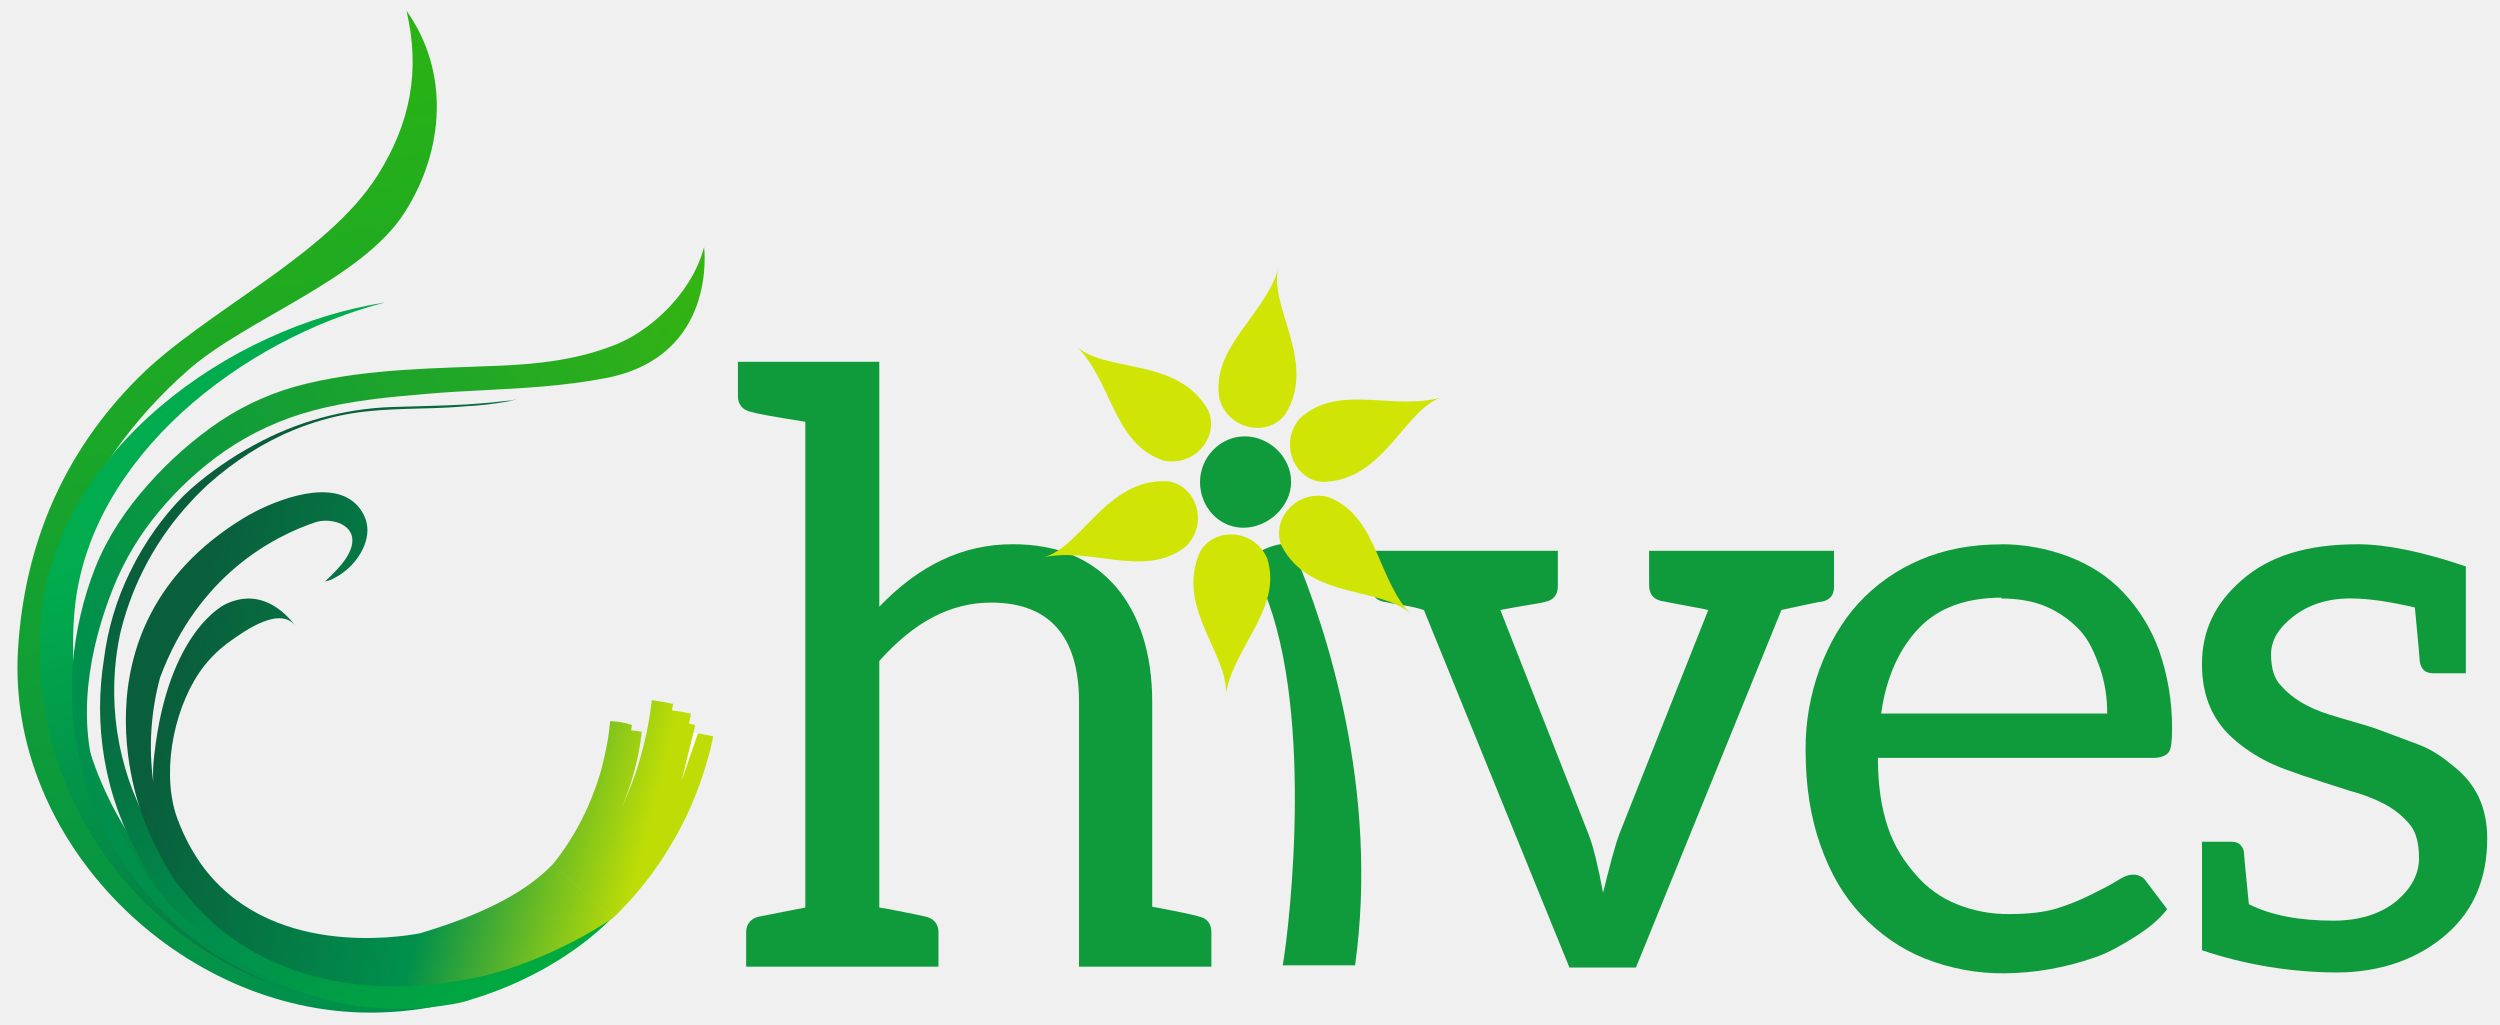
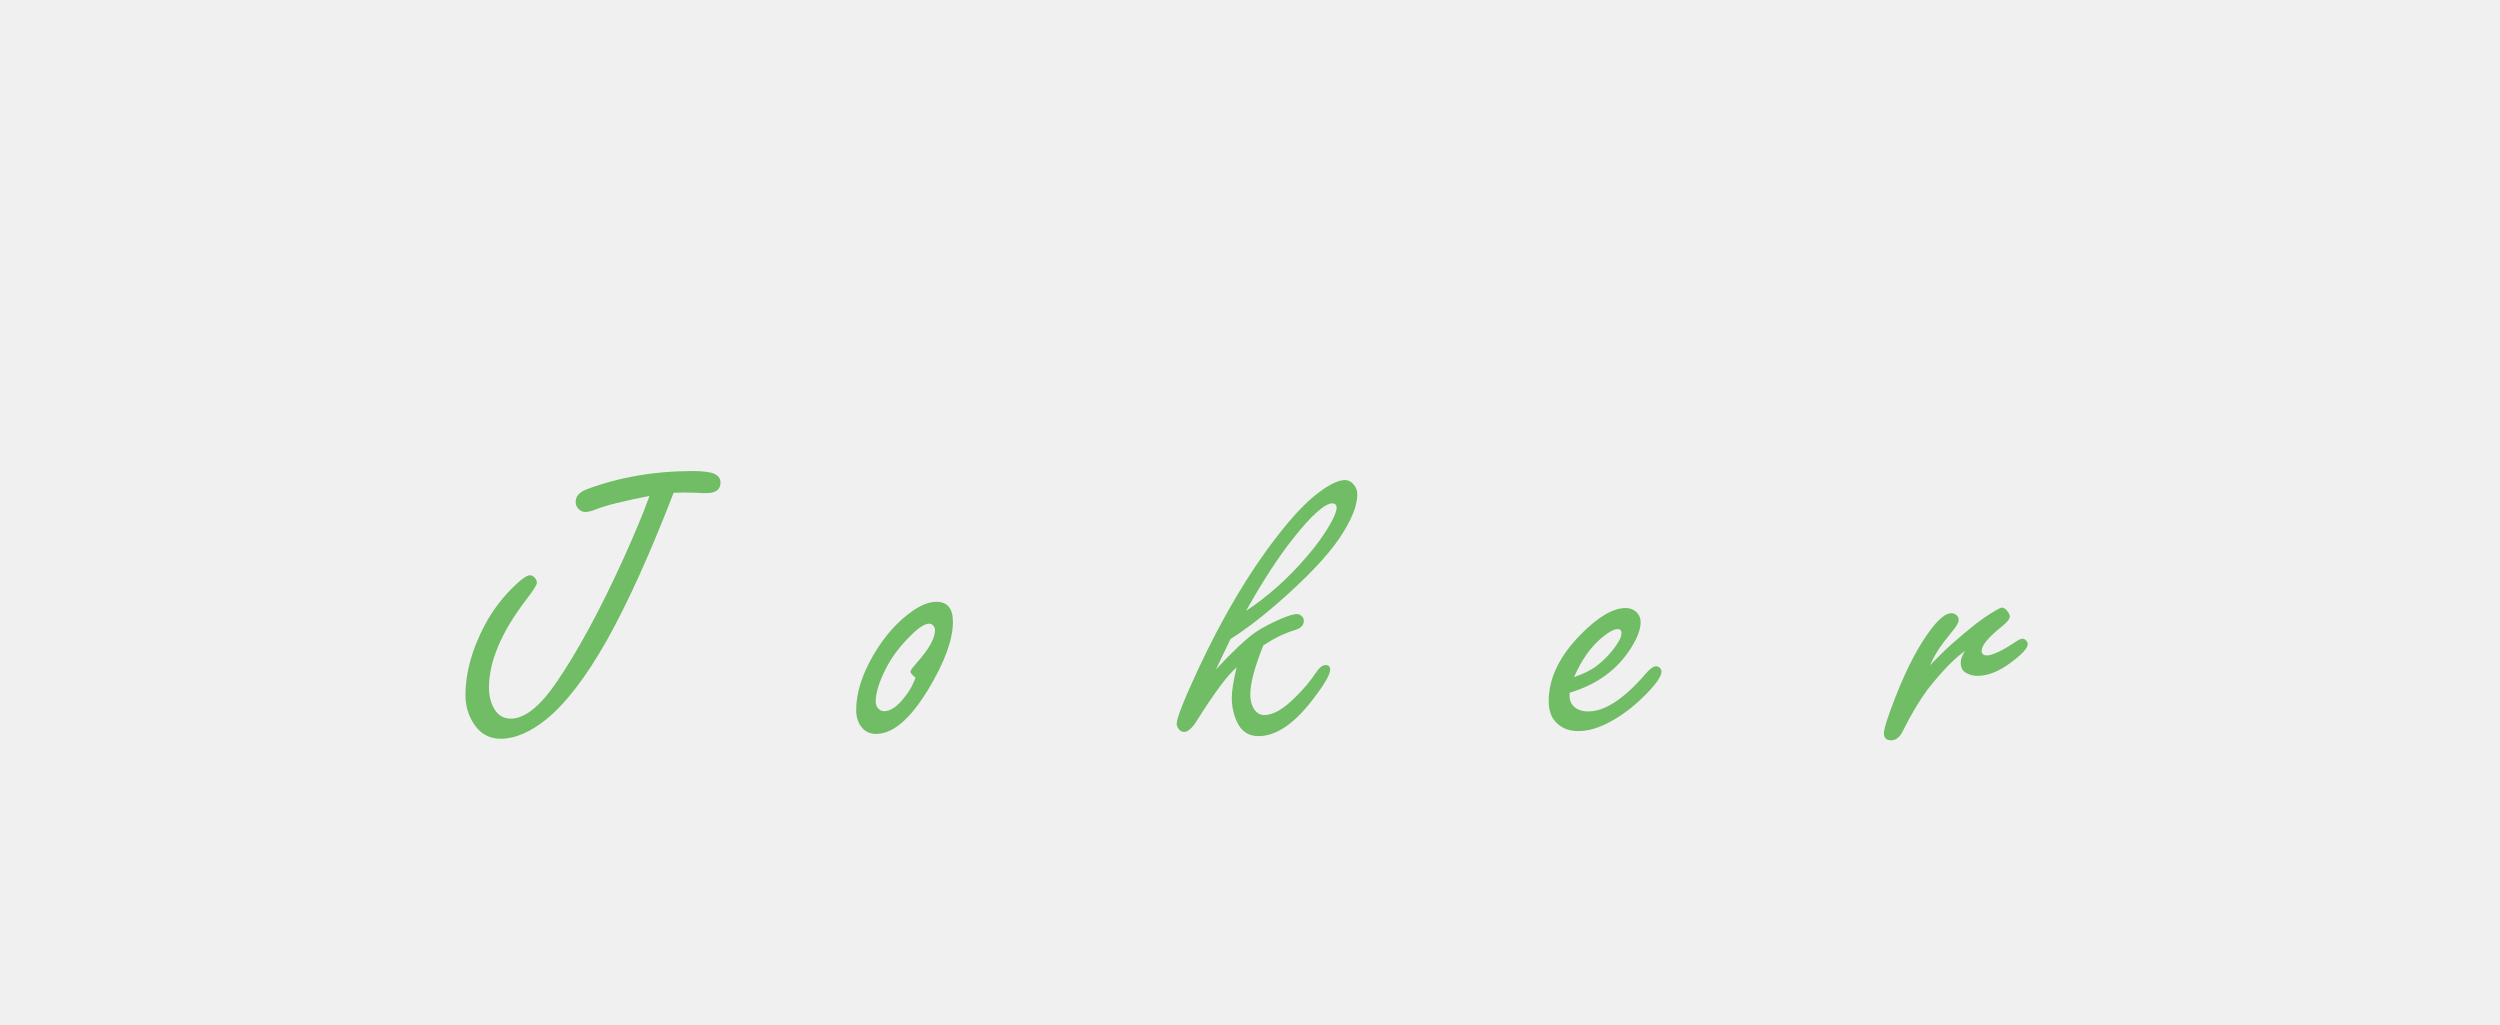
- <svg xmlns="http://www.w3.org/2000/svg" xmlns:xlink="http://www.w3.org/1999/xlink" id="Layer_13" data-name="Layer 13" viewBox="0 0 1750.64 717.46">
-   <defs>
-     <style>.cls-1{fill:url(#未命名的渐变_53);}.cls-2{fill:url(#linear-gradient);}.cls-3{fill:url(#未命名的渐变_68);}.cls-4{fill:url(#linear-gradient-2);}.cls-5{fill:url(#linear-gradient-3);}.cls-6{fill:url(#linear-gradient-4);}.cls-7{fill:url(#linear-gradient-5);}.cls-8{fill:url(#linear-gradient-6);}.cls-9{fill:url(#未命名的渐变_27);}.cls-10{fill:url(#未命名的渐变_12);}.cls-11{fill:#fff;}.cls-12{fill:#0f9a3b;}.cls-13{fill:#e4ea6c;}.cls-14{fill:#d0e505;}</style>
-     <linearGradient id="未命名的渐变_53" x1="226.44" y1="712.81" x2="88.62" y2="-182.97" gradientUnits="userSpaceOnUse">
-       <stop offset="0" stop-color="#00904c" />
-       <stop offset="1" stop-color="#38bf00" />
-     </linearGradient>
-     <linearGradient id="linear-gradient" x1="178.41" y1="725.96" x2="397.4" y2="1155.62" gradientTransform="translate(38.49 -381.63) rotate(5.31)" gradientUnits="userSpaceOnUse">
-       <stop offset="0" stop-color="#00ac4e" />
-       <stop offset="0.34" stop-color="#039048" />
-       <stop offset="1" stop-color="#095e3c" />
-     </linearGradient>
-     <linearGradient id="未命名的渐变_68" x1="163.81" y1="865.93" x2="682.27" y2="476.58" gradientTransform="translate(27.84 -327.72) rotate(4.5)" gradientUnits="userSpaceOnUse">
-       <stop offset="0" stop-color="#00904c" />
-       <stop offset="1" stop-color="#43bf00" />
-     </linearGradient>
-     <linearGradient id="linear-gradient-2" x1="420.84" y1="630.79" x2="418" y2="634.88" gradientUnits="userSpaceOnUse">
-       <stop offset="0" stop-color="#095e3c" />
-       <stop offset="0.6" stop-color="#00904c" />
-       <stop offset="1" stop-color="#f6e906" />
-     </linearGradient>
-     <linearGradient id="linear-gradient-3" x1="413.8" y1="623.61" x2="410.81" y2="627.93" xlink:href="#linear-gradient-2" />
-     <linearGradient id="linear-gradient-4" x1="407.69" y1="617.04" x2="404.18" y2="622.11" xlink:href="#linear-gradient-2" />
-     <linearGradient id="linear-gradient-5" x1="401.25" y1="612.08" x2="398.23" y2="616.44" xlink:href="#linear-gradient-2" />
-     <linearGradient id="linear-gradient-6" x1="641.65" y1="612.39" x2="290.44" y2="201.79" gradientUnits="userSpaceOnUse">
-       <stop offset="0" stop-color="#095e3c" />
-       <stop offset="0.44" stop-color="#00904c" />
-       <stop offset="1" stop-color="#f6e906" />
-     </linearGradient>
-     <linearGradient id="未命名的渐变_27" x1="151.86" y1="350.02" x2="407.66" y2="654.83" gradientUnits="userSpaceOnUse">
-       <stop offset="0" stop-color="#095e3c" />
-       <stop offset="0.6" stop-color="#00904c" />
-       <stop offset="1" stop-color="#00aa3f" />
-     </linearGradient>
-     <linearGradient id="未命名的渐变_12" x1="119.82" y1="487.12" x2="456.14" y2="573.19" gradientUnits="userSpaceOnUse">
-       <stop offset="0" stop-color="#095e3c" />
-       <stop offset="0.6" stop-color="#00904c" />
-       <stop offset="1" stop-color="#bedd06" />
-     </linearGradient>
-   </defs>
-   <path class="cls-1" d="M341.19,694.71a239.84,239.84,0,0,1-82,14.39c-133.08,0-254.83-119.72-246.57-254.48,4.52-73.74,32-137.94,84.29-190.18,46.63-46.58,131.95-85.21,167.57-141.79,22.93-36.43,30-73.12,20.17-115.12,30.22,42.48,26.74,97.28-1.26,141.19-30.23,47.4-110.6,74.26-151.83,110.6C93.39,292.92,62.18,335.48,45,383.55c0,0-27.77,103.31,20.66,195.65,0,0,58.76,114.94,189.84,115.58,0,0,60.7-3.23,74.26-14.21Z" />
-   <path class="cls-2" d="M330,697.89a250,250,0,0,1-52.63.67C140.28,685.81,39.5,564.37,52.24,427.31c10-107.76,118.41-190.19,217.58-215.55C159.63,228.86,39.68,316,28.89,432.1,16.15,569.16,116.93,690.6,254,703.35a249,249,0,0,0,76-4.58C330,698.48,330,698.18,330,697.89Z" />
-   <path class="cls-3" d="M248.19,703C129.37,690.32,41.53,585.24,51,465.37a238.38,238.38,0,0,1,15.74-68c8.6-21.52,21.63-40.86,37-58.1a268.1,268.1,0,0,1,50-44.1,187.32,187.32,0,0,1,61.62-26.7C259.5,258,305,258,350.14,256.08c26.17-1.1,52.46-4.06,77.13-13.31A94.36,94.36,0,0,0,451.33,230s32.08-20.79,41.73-57c0,0,9.84,76.56-68.76,91.74-29,5.59-58.28,7.14-87.67,8.62-11.53.58-23.09,1.21-34.6,2.17-27.92,2.34-56.06,4.74-83.2,12.08a199,199,0,0,0-61.44,28.23A232.3,232.3,0,0,0,111.5,358a198.39,198.39,0,0,0-32.11,53.37c-17.48,43.76-26.39,94.7-9.55,140a243.83,243.83,0,0,0,17,35.92c11.12,19.41,23.22,38.58,40.27,53.42,13.13,11.42,29.17,20.76,45,27.93a271.53,271.53,0,0,0,38,13.68l36.14,7.17Z" />
-   <path class="cls-4" d="M417,628.8c-.34.39-.69.78-1,1.17q3.09,3,6.1,6c.62-.65,1.25-1.29,1.86-1.94" />
-   <path class="cls-5" d="M409.85,621.56c-.44.48-.89,1-1.34,1.43q3.3,3,6.54,6.06c.73-.72,1.47-1.43,2.19-2.16" />
-   <path class="cls-6" d="M403.86,615.18c-.59.72-1.21,1.42-1.81,2.13q3.22,2.76,6.41,5.63c.81-.87,1.63-1.74,2.43-2.62" />
-   <path class="cls-7" d="M397.7,611c-.43.53-.87,1.05-1.3,1.58q2.69,2.21,5.37,4.49c.73-.81,1.48-1.6,2.2-2.41" />
-   <path class="cls-8" d="M355.87,281.88q2.75-.37,5.49-.79C359.52,281.33,357.69,281.6,355.87,281.88Z" />
-   <path class="cls-9" d="M331.46,699.48m-9.39-15.12-1,.14,110.54-45.17s-32.15,39-100.16,60.15m-9.39-15.12c-35.76,3.58-71,1.31-105-11.25a214.53,214.53,0,0,1-52.83-27.92,201.5,201.5,0,0,1-24.6-20.82q-4.93-4.89-9.61-10.15a195.1,195.1,0,0,1-29.76-44.09l-1.87-3.87c-.63-1.29-1.27-2.58-1.8-3.91l-3.34-8-3-8.13c-.95-2.73-1.72-5.52-2.59-8.28a193.83,193.83,0,0,1-7.13-69.28A199,199,0,0,1,84,444.43c.2-.88.4-1.76.62-2.64A205.31,205.31,0,0,1,134,350.89l2.88-3.08c.94-1,2-2,3-3l3-2.92c1-1,2-1.94,3-2.85,18.07-16,38.14-29.15,60.53-38.24a194.35,194.35,0,0,1,19.26-6.67,179.16,179.16,0,0,1,20.81-4.68c25.31-4.13,51.29-2.61,76.81-4.7l3-.26a216,216,0,0,0,27.82-3.14c1.24-.19,2.48-.39,3.71-.6l-1.57.18c3.59-.74,5.35-1.29,5.35-1.29A84.82,84.82,0,0,1,352,281.1l4.18-.62q-5.78.77-11.56,1.34c-5.71.5-12,1-17.76,1.37-17.34,1-34.73,1.22-52.14,1.81a216.55,216.55,0,0,0-97.11,26.81,241.32,241.32,0,0,0-43.81,30.44,133.24,133.24,0,0,0-10.42,10.31,211.06,211.06,0,0,0-14.21,17.53,208.38,208.38,0,0,0-18.2,30.6,192.86,192.86,0,0,0-18.25,61.44q-1.21,7.72-1.88,15.55a212.7,212.7,0,0,0,6.11,71.73c.82,2.88,1.53,5.77,2.43,8.62l2.79,8.47,3.17,8.3c.5,1.39,1.11,2.73,1.71,4.08l1.78,4a217.05,217.05,0,0,0,16.9,30.45,208,208,0,0,0,21,26.49,201.83,201.83,0,0,0,23.93,22,207.57,207.57,0,0,0,51.78,29.87c31,12.57,65.24,17,98.44,13.67,5.25-.53,10.48-1.23,15.68-2.14a84,84,0,0,0,14.93-3.81" />
-   <path class="cls-10" d="M387.09,605.27c.84-1.05,1.69-2.1,2.51-3.17A185.05,185.05,0,0,0,401,585.37a189.14,189.14,0,0,0,9.2-17.24c1.3-2.89,2.62-5.71,3.72-8.55s2.19-5.61,3.18-8.33,1.8-5.42,2.65-8,1.51-5.13,2.11-7.58c1.26-4.89,2.21-9.41,3-13.43l1-5.65.62-4.76.27-2q.09-1,.18-1.87l.28-2.94a47.92,47.92,0,0,1,15.29,2.65l-.25,1.75-.28,2a70.34,70.34,0,0,1,7.41,1l-.24,1.91-.37,3c-.08.58-.16,1.21-.24,1.87l-.36,2.19-.86,5.11-1.24,5.91c-1,4.21-2.16,8.93-3.72,14-.75,2.55-1.72,5.16-2.61,7.88s-2,5.48-3.22,8.3c-.48,1.12-1,2.25-1.45,3.38.64-1.34,1.26-2.69,1.84-4,1.65-3.53,3-7.08,4.43-10.51s2.54-6.85,3.73-10.12,2.16-6.5,3-9.6c1.82-6.19,3.23-11.93,4.36-17l1.47-7.18,1-6.06.43-2.59.31-2.38.49-3.77.31-2.43c7.72,1,12.54,2,14.91,2.55l-.48,2.73-.32,1.83a127.3,127.3,0,0,1,13.33,2.31l-.57,2.78-.76,3.76-.07.36c1.76.36,3.24.72,4.31,1l-.55,2.85-.48,2.46s10.4,1.88,13.74,2.64l-.64,2.85-.83,3.72-.53,2.36-.72,2.75L495,533.54l-2.25,7.38c-1.69,5.25-3.75,11.11-6.29,17.4-1.23,3.16-2.73,6.37-4.16,9.72-1.58,3.3-3.16,6.73-5,10.18s-3.64,7-5.73,10.49-4.24,7.08-6.49,10.67a249,249,0,0,1-15.35,21.17,245.38,245.38,0,0,1-18.13,20.06c-.89.87-1.78,1.72-2.68,2.57m-124.87,21-1.34-1.47c-2.7-3.13-5.43-6.23-8.22-9.25-14.9,2.89-107.43,17.7-154.4-49.4h0a138.21,138.21,0,0,1-17.13-34.41c-10-32.8-.08-77.73,20.17-103.55a88.79,88.79,0,0,1,18.5-17.4c9.18-6.54,35.65-25.69,45.84-9.34,0,0-19.37-31.07-49.72-16.18,0,0-40,18.13-49.72,105.52a103,103,0,0,0-.7,19,185.32,185.32,0,0,1,4.79-73.34c26.83-72,80-99,108.75-108.64,9.29-3.12,25.88.31,25.9,12.67,0,11.05-12.55,22.56-19.71,29.24.87-.81,3.37-1.06,4.48-1.55a47.94,47.94,0,0,0,10.65-6.62c10.84-8.89,19.45-24.91,12.73-38.55-13.89-28.17-55.63-13.15-75.67-2.93-3.23,1.65-6.36,3.41-9.44,5.3-125.7,77.49-68.88,210.93-68.88,210.93.24.63.49,1.25.74,1.88l-.09.06s.37.85,1,2.3c.39,1,.78,1.91,1.18,2.85q2.23,5.26,4.64,10.19l.07,0C113,601,121.35,617,128.72,624.23,197,712.61,316,687.51,316,687.51l6.72-.94C316.44,679.07,310.32,671.54,304.07,664.24Zm83-59c-19.75,20.87-52.3,36.22-92.57,48.25l28.25,33.06s48.48-5.5,106.17-43.38" />
-   <polyline class="cls-11" points="488.78 513.38 477.38 546.55 485.64 512.81" />
-   <path class="cls-12" d="M709,381.1c31.08,0,55.25,9.78,72.52,29.93,16.69,19.57,25.32,47.2,25.32,80.58V634.92q27.63,5.18,32.81,6.91c5.76,1.15,8.63,5.18,8.63,10.93v24.17H755.59V491.61c0-46-20.72-69.64-61.58-69.64-28.78,0-54.1,13.81-78.28,40.86V635.5l6.91,1.15c15,2.88,23,4.6,25.32,5.18,5.76,1.15,9.21,5.18,9.21,10.93v24.17H522.49V652.76c0-5.76,3.45-9.78,9.21-10.93l32.23-6.33V295.35q-32.81-5.18-38-6.91c-5.76-1.15-9.21-5.18-9.21-10.93V253.33h99V424.85C643.36,396.07,673.86,381.1,709,381.1Z" />
-   <path class="cls-12" d="M1284.29,385.71V411q0,8.63-8.63,10.36c-2.3,0-11.51,2.3-28.2,5.76L1145.58,677.51H1099L997.09,427.15a93.55,93.55,0,0,0-15.54-3.45c-7.48-1.15-11.51-2.3-12.66-2.3-5.76-1.15-8.63-5.18-8.63-10.93V385.71H1090.9v24.75c0,5.76-2.88,9.78-8.63,10.93-3.45,1.15-13.81,2.3-31.66,5.76L1112.2,583.7c3.45,8.63,6.91,23,10.36,41.44,4.6-18.42,8.06-32.23,11.51-41.44l62.16-156.55c-4.6-1.15-15.54-2.88-32.81-6.33-5.76-1.15-8.63-5.18-8.63-10.94V385.71h129.5Z" />
-   <path class="cls-12" d="M1400.17,381.1a133.55,133.55,0,0,1,48.35,8.63c15,5.76,27.63,13.81,38,24.75a117.12,117.12,0,0,1,25.33,40.86A163.42,163.42,0,0,1,1521,510.6c0,8.06-.58,13.81-2.3,16.12s-5.76,4-10.36,4H1315q0,27.63,6.91,48.35c4.6,13.81,11.51,24.17,19.57,33.38a73.92,73.92,0,0,0,28.78,20.72,95.44,95.44,0,0,0,36.84,6.91c12.66,0,24.17-1.15,33.38-4a162,162,0,0,0,24.17-9.78c6.91-3.45,12.66-6.33,17.27-9.21s8.06-4.6,11.51-4.6a10.66,10.66,0,0,1,9.78,5.18l14.39,19c-6.33,8.06-13.81,13.81-23,19.57s-17.84,10.93-28.2,14.39a205.94,205.94,0,0,1-31.08,8.06,196.22,196.22,0,0,1-31.65,2.88,148.22,148.22,0,0,1-55.83-10.36c-17.27-6.91-31.65-17.27-44.32-30.5s-21.87-29.35-28.78-48.92-10.36-41.44-10.36-66.76a161.12,161.12,0,0,1,9.78-56.4c6.33-17.27,15.54-33.38,27.05-46a124.66,124.66,0,0,1,43.17-30.5c17.27-7.48,36.26-10.94,57-10.94Zm1.73,37.41c-24.75,0-44.32,6.91-58.13,21.3s-23,34.53-26.47,59.86h158.28a97.05,97.05,0,0,0-5.18-32.23c-3.45-9.78-7.48-19-13.81-25.9a70.16,70.16,0,0,0-23.6-16.69c-9.21-4-20.14-5.76-31.65-5.76Z" />
-   <path class="cls-12" d="M1650.71,381.1q30.22,0,76,15.54v74.82h-22.45c-5.76,0-8.63-2.3-9.78-8.06q0-1.73-3.45-38c-17.27-4-32.23-6.33-44.89-6.33h-.58c-16.11,0-29.35,4.6-39.71,12.66s-15.54,16.69-15.54,26.48,2.3,17.27,6.91,21.87c8.06,9.21,19,15.54,33.38,20.14s26.48,7.48,35.68,10.94l27.63,10.36c9.21,3.45,17.27,9.21,24.17,15,16.12,12.66,23.6,29.35,23.6,50.65,0,27.63-9.21,50.07-28.2,66.76-19.57,17.27-46,27.05-77.12,27.05a300.27,300.27,0,0,1-94.39-15.54v-76h20.72q6.91,0,8.63,6.91c0,1.73,1.15,13.81,3.45,36.84,16.12,8.06,36.26,11.51,59.28,11.51,19,0,34-5.18,44.89-14.39,9.78-8.63,15-18.42,15-29.35s-2.3-19-6.91-24.17A59,59,0,0,0,1669.7,563a117.68,117.68,0,0,0-24.17-9.21c-25.32-8.06-43.17-13.81-53.53-18.42a110.86,110.86,0,0,1-25.9-16.12c-16.12-13.24-24.17-31.08-24.17-54.1,0-23.6,9.21-42.59,27.63-58.71,19.57-17.27,46-25.32,81.73-25.32Z" />
-   <path class="cls-13" d="M919.78,327.57h.45C917.74,327.62,916.89,327.67,919.78,327.57Z" />
-   <path class="cls-13" d="M920.23,327.57h.3C921.57,327.52,921.67,327.47,920.23,327.57Z" />
-   <path class="cls-12" d="M877.23,388.75c-2.93,5.84,7.55,18.16,4.55,17.34C921.31,489.43,903.3,646.93,898.24,676H948.9c17.12-123-20.25-235.84-42.08-288C906.83,387.94,907.59,371.69,877.23,388.75Z" />
-   <path class="cls-14" d="M857.88,489.43c4.1-35.76,40.73-62.32,29.49-98.44-9.05-20.55-36.74-22.21-46.86-4.94C821.82,426.23,863.7,461.16,857.88,489.43Z" />
-   <path class="cls-14" d="M989.51,431.84c-25.68-25.22-24.1-70.45-59.49-83.8-21.77-5.5-40.1,15.31-32.72,33.92C917.49,421.4,970.8,409.86,989.51,431.84Z" />
-   <path class="cls-14" d="M1011.8,277.45C977.73,289.07,938,267.35,910.21,293c-14.69,17-4.33,42.71,15.61,44.46C970.13,337.11,983.75,284.3,1011.8,277.45Z" />
-   <path class="cls-14" d="M895.79,185.68c-8.63,34.94-48.36,56.61-41.83,93.87,6.35,21.54,33.6,26.72,45.85,10.89C923.48,253,886.41,213,895.79,185.68Z" />
-   <path class="cls-14" d="M752.14,240.87c26.57,24.29,26.61,69.54,62.45,81.61,22,4.71,39.53-16.74,31.48-35.07C824.49,248.72,771.63,262.17,752.14,240.87Z" />
-   <path class="cls-14" d="M728.2,390.88c34.8-9.21,72.88,15.23,102.42-8.39,15.84-15.92,7.3-42.3-12.47-45.44C773.93,334.27,756.66,386,728.2,390.88Z" />
-   <path class="cls-12" d="M904.12,337.43c0,17.27-16.16,32.13-33.44,32.13s-30.36-14.72-30.36-32,14.07-32,31.34-32,32.45,14.59,32.45,31.87Z" />
+ <svg xmlns="http://www.w3.org/2000/svg" version="1.1" id="Layer_13" x="0px" y="0px" viewBox="0 0 1750.64 717.46" style="enable-background:new 0 0 1750.64 717.46;" xml:space="preserve">
+   <style type="text/css">
+ 	.st0{fill:#70BD65;}
+ </style>
+   <g>
+     <path class="st0" d="M471.72,345.05c-16.53,42.75-32.07,77.11-46.62,103.08c-14.56,25.78-28.73,44.3-42.54,55.55   c-11.36,9.09-22.02,13.64-31.97,13.64c-8.26,0-14.7-3.75-19.3-11.25c-3.57-5.81-5.35-12.23-5.35-19.27   c0-15.75,4.55-32.2,13.66-49.36c5.73-10.69,13.1-20.2,22.11-28.55c4.32-4.03,7.47-6.05,9.44-6.05c1.31,0,2.54,0.7,3.66,2.11   c0.75,0.94,1.13,2.02,1.13,3.23c0,1.41-2.54,5.39-7.61,11.95c-17.28,22.59-25.92,43.08-25.92,61.45c0,5.62,1.22,10.55,3.66,14.77   c2.72,4.59,6.57,6.89,11.55,6.89c9.86,0,20.61-8.58,32.26-25.73c14.84-21.75,30.47-50.67,46.91-86.77   c7.79-17.25,13.8-31.73,18.03-43.45c-18.03,3.47-30.57,6.61-37.61,9.42c-3.1,1.22-5.59,1.83-7.47,1.83c-1.97,0-3.71-0.94-5.21-2.81   c-0.94-1.22-1.41-2.67-1.41-4.36c0-3.94,2.68-6.89,8.03-8.86c22.72-8.44,47.23-12.66,73.53-12.66c7.51,0,12.72,0.66,15.63,1.97   c2.82,1.31,4.23,3.33,4.23,6.05c0,4.97-3.29,7.45-9.86,7.45c-1.88,0-4.42-0.09-7.61-0.28c-3.19-0.09-5.87-0.14-8.03-0.14   C477.45,344.91,475.01,344.95,471.72,345.05z" />
+     <path class="st0" d="M655.74,421.41c7.7,0,11.55,4.69,11.55,14.06c0,12.47-5.78,28.27-17.33,47.39   c-12.58,20.72-24.74,31.08-36.48,31.08c-5.44,0-9.44-2.53-11.97-7.59c-1.31-2.53-1.97-5.58-1.97-9.14c0-12,4.13-25.03,12.4-39.09   c7.7-13.03,16.76-23.15,27.19-30.38C645.22,423.51,650.76,421.41,655.74,421.41z M641.09,474.56c-2.35-1.87-3.52-3.33-3.52-4.36   c0-0.75,1.5-2.81,4.51-6.19c8.45-9.47,12.68-17.11,12.68-22.92c0-0.75-0.24-1.5-0.7-2.25c-0.75-1.41-1.93-2.11-3.52-2.11   c-3.01,0-7.42,2.91-13.24,8.72c-7.51,7.5-13.24,15.24-17.18,23.2c-4.6,9.09-6.9,16.64-6.9,22.64c0,1.6,0.42,3,1.27,4.22   c1.22,1.69,2.77,2.53,4.65,2.53c4.51,0,9.34-3.38,14.51-10.12c2.25-2.81,4.08-5.72,5.49-8.72   C640.53,476.2,641.18,474.66,641.09,474.56z" />
+     <path class="st0" d="M884.69,451.92c-6.11,15.1-9.16,26.58-9.16,34.45c0,3.85,0.75,7.03,2.25,9.56c1.88,3.19,4.37,4.78,7.46,4.78   c6.38,0,13.76-4.26,22.12-12.8c5.54-5.44,10.19-10.97,13.94-16.59c2.44-3.75,4.74-5.62,6.9-5.62s3.24,1.08,3.24,3.23   c0,3.56-4.32,10.88-12.96,21.94c-12.77,16.41-25.17,24.61-37.19,24.61c-7.23,0-12.35-3.52-15.35-10.55   c-2.25-5.15-3.38-10.59-3.38-16.31c0-4.78,1.13-11.86,3.38-21.23c-6.11,5.06-15.35,17.44-27.75,37.12   c-3.29,5.34-6.29,8.02-9.01,8.02c-1.41,0-2.63-0.61-3.66-1.83c-1.03-1.31-1.55-2.62-1.55-3.94c0-3.75,4.93-16.26,14.79-37.55   c17.37-37.22,35.96-68.53,55.78-93.94c10.71-13.87,20.33-24,28.88-30.38c7.7-5.81,13.85-8.72,18.45-8.72   c2.06,0,3.89,0.84,5.49,2.53c2.06,2.06,3.1,4.59,3.1,7.59c0,7.97-4.18,18.19-12.54,30.66c-8.73,12.85-23.57,28.36-44.51,46.55   c-11.74,10.12-22.3,18.09-31.69,23.91c-1.22,2.44-4.65,9.56-10.28,21.38c11.74-12.66,21.03-21.38,27.89-26.16   c4.41-3,10.38-6.14,17.89-9.42c5.07-2.16,8.73-3.23,10.99-3.23c1.22,0,2.3,0.47,3.24,1.41c1.03,0.84,1.55,1.97,1.55,3.38   c0,3.09-2.11,5.25-6.34,6.47C899.52,443.39,892.2,446.95,884.69,451.92z M872.57,427.73c15.4-10.12,29.77-23.01,43.1-38.67   c6.67-7.78,12.02-15.28,16.06-22.5c2.82-5.06,4.23-8.67,4.23-10.83c0-2.16-0.99-3.23-2.96-3.23c-5.26,0-14.32,8.06-27.19,24.19   C895.2,390.09,884.12,407.11,872.57,427.73z" />
+     <path class="st0" d="M1099.13,485.11v2.53c0,2.06,0.51,3.85,1.55,5.34c2.35,3.47,6.2,5.2,11.55,5.2c11.74,0,25.31-9,40.71-27   c2.72-3.09,5.02-4.64,6.9-4.64c1.03,0,1.97,0.52,2.82,1.55c0.56,0.75,0.84,1.46,0.84,2.11c0,3.66-4.51,9.84-13.52,18.56   c-7.04,6.84-14.56,12.42-22.54,16.73c-7.98,4.31-15.4,6.47-22.25,6.47c-7.04,0-12.58-2.44-16.62-7.31   c-2.72-3.38-4.08-7.97-4.08-13.78c0-15.84,7.47-31.36,22.4-46.55c12.11-12.38,22.68-18.56,31.69-18.56c2.44,0,4.65,0.75,6.62,2.25   c2.44,1.97,3.66,4.55,3.66,7.73c0,4.97-2.3,11.06-6.9,18.28C1132.46,469.03,1118.19,479.39,1099.13,485.11z M1102.23,474.14   c6.57-2.25,11.74-4.78,15.49-7.59c6.57-5.06,11.78-10.78,15.63-17.16c1.41-2.25,2.11-4.26,2.11-6.05c0-1.87-0.89-2.81-2.68-2.81   c-2.44,0-5.92,1.83-10.42,5.48C1114.29,452.48,1107.58,461.86,1102.23,474.14z" />
+     <path class="st0" d="M1351.6,465.84c9.2-9.84,19.81-19.45,31.83-28.83c4.32-3.38,8.92-6.51,13.8-9.42   c2.44-1.41,3.99-2.11,4.65-2.11c1.41,0,2.82,1.03,4.23,3.09c0.85,1.12,1.27,2.16,1.27,3.09c0,1.69-1.78,3.99-5.35,6.89   c-9.58,7.59-14.37,13.31-14.37,17.16c0,2.16,1.22,3.23,3.66,3.23c4.04,0,10.99-3.33,20.85-9.98c1.69-1.12,3.1-1.69,4.23-1.69   c0.75,0,1.5,0.38,2.25,1.12c0.85,0.84,1.27,1.74,1.27,2.67c0,2.81-3.94,7.13-11.83,12.94c-8.26,6.19-16.11,9.28-23.52,9.28   c-3.01,0-5.78-0.79-8.31-2.39c-2.16-1.31-3.24-3.66-3.24-7.03c0-2.34,0.99-5.01,2.96-8.02c-7.42,5.25-16.15,14.25-26.2,27   c-5.82,7.88-11.6,17.58-17.33,29.11c-2.16,4.31-4.83,6.47-8.03,6.47c-3.47,0-5.21-1.64-5.21-4.92c0-3.19,2.72-11.72,8.17-25.59   c8.07-20.62,16.53-36.61,25.35-47.95c5.45-7.03,10-10.55,13.66-10.55c1.22,0,2.35,0.38,3.38,1.12c1.22,0.94,1.83,2.11,1.83,3.52   s-0.94,3.38-2.82,5.91c-0.38,0.47-2.87,3.61-7.46,9.42C1357.09,454.92,1353.85,460.41,1351.6,465.84z" />
+   </g>
</svg>
